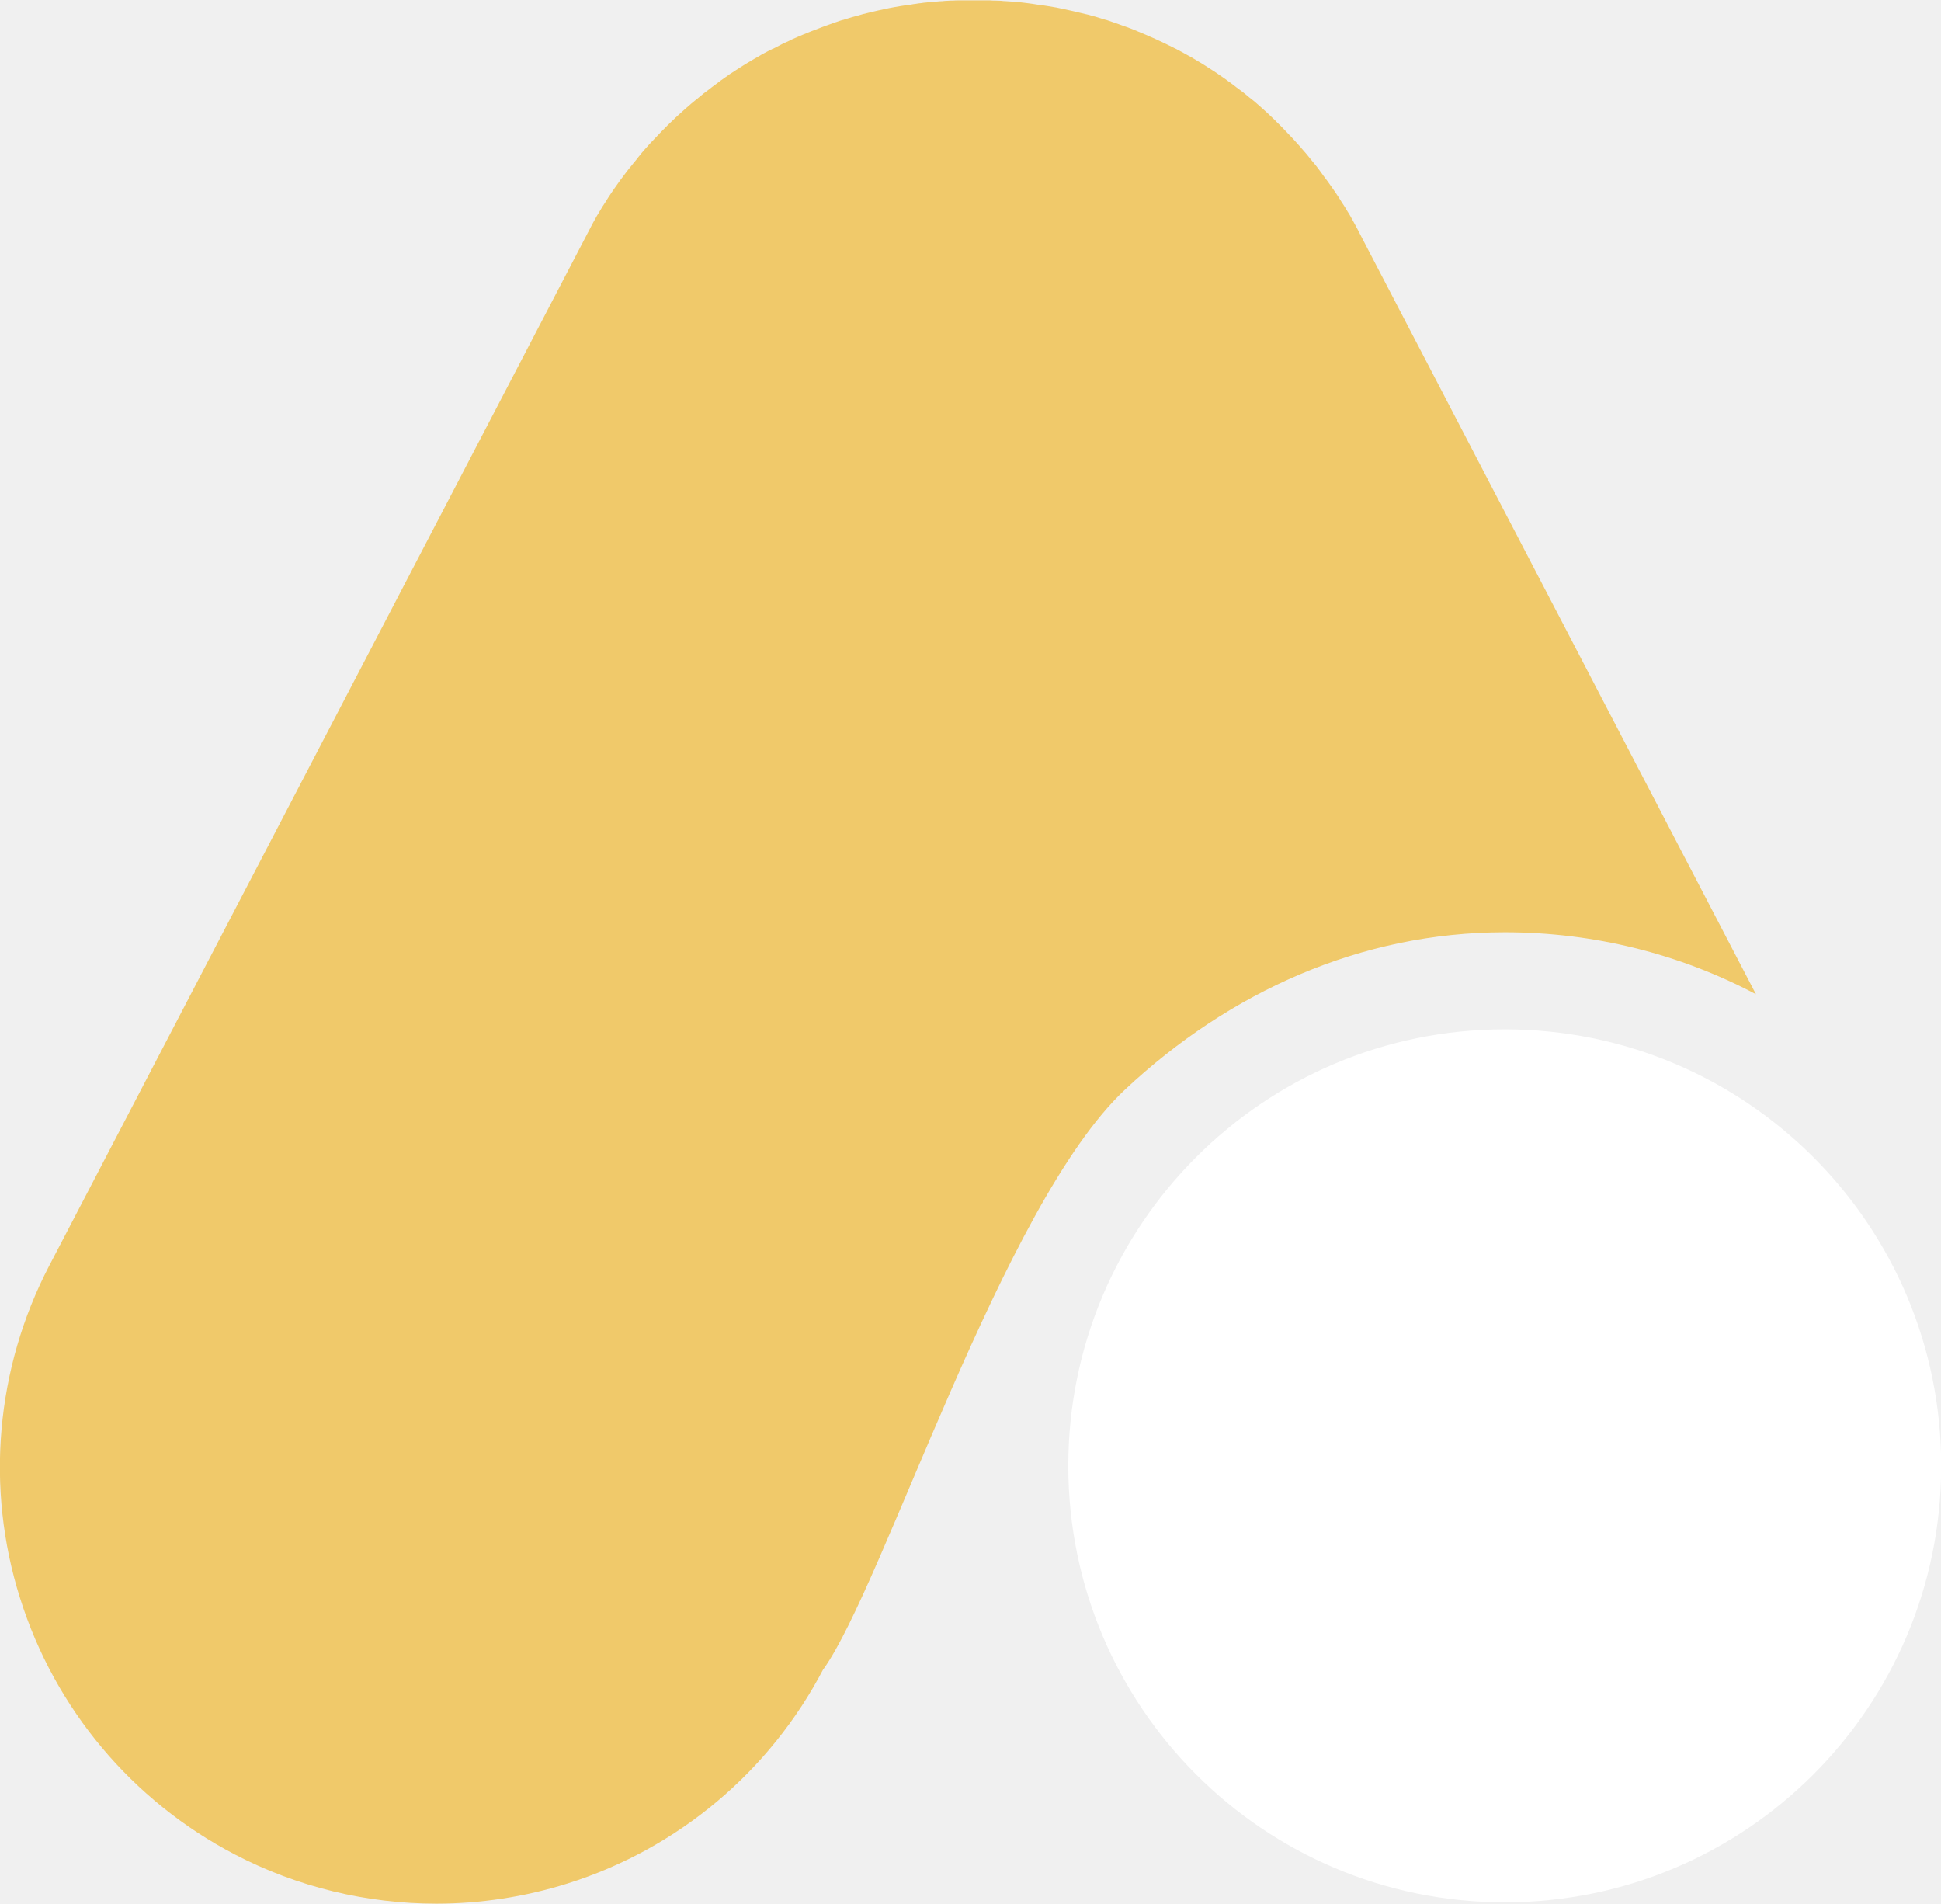
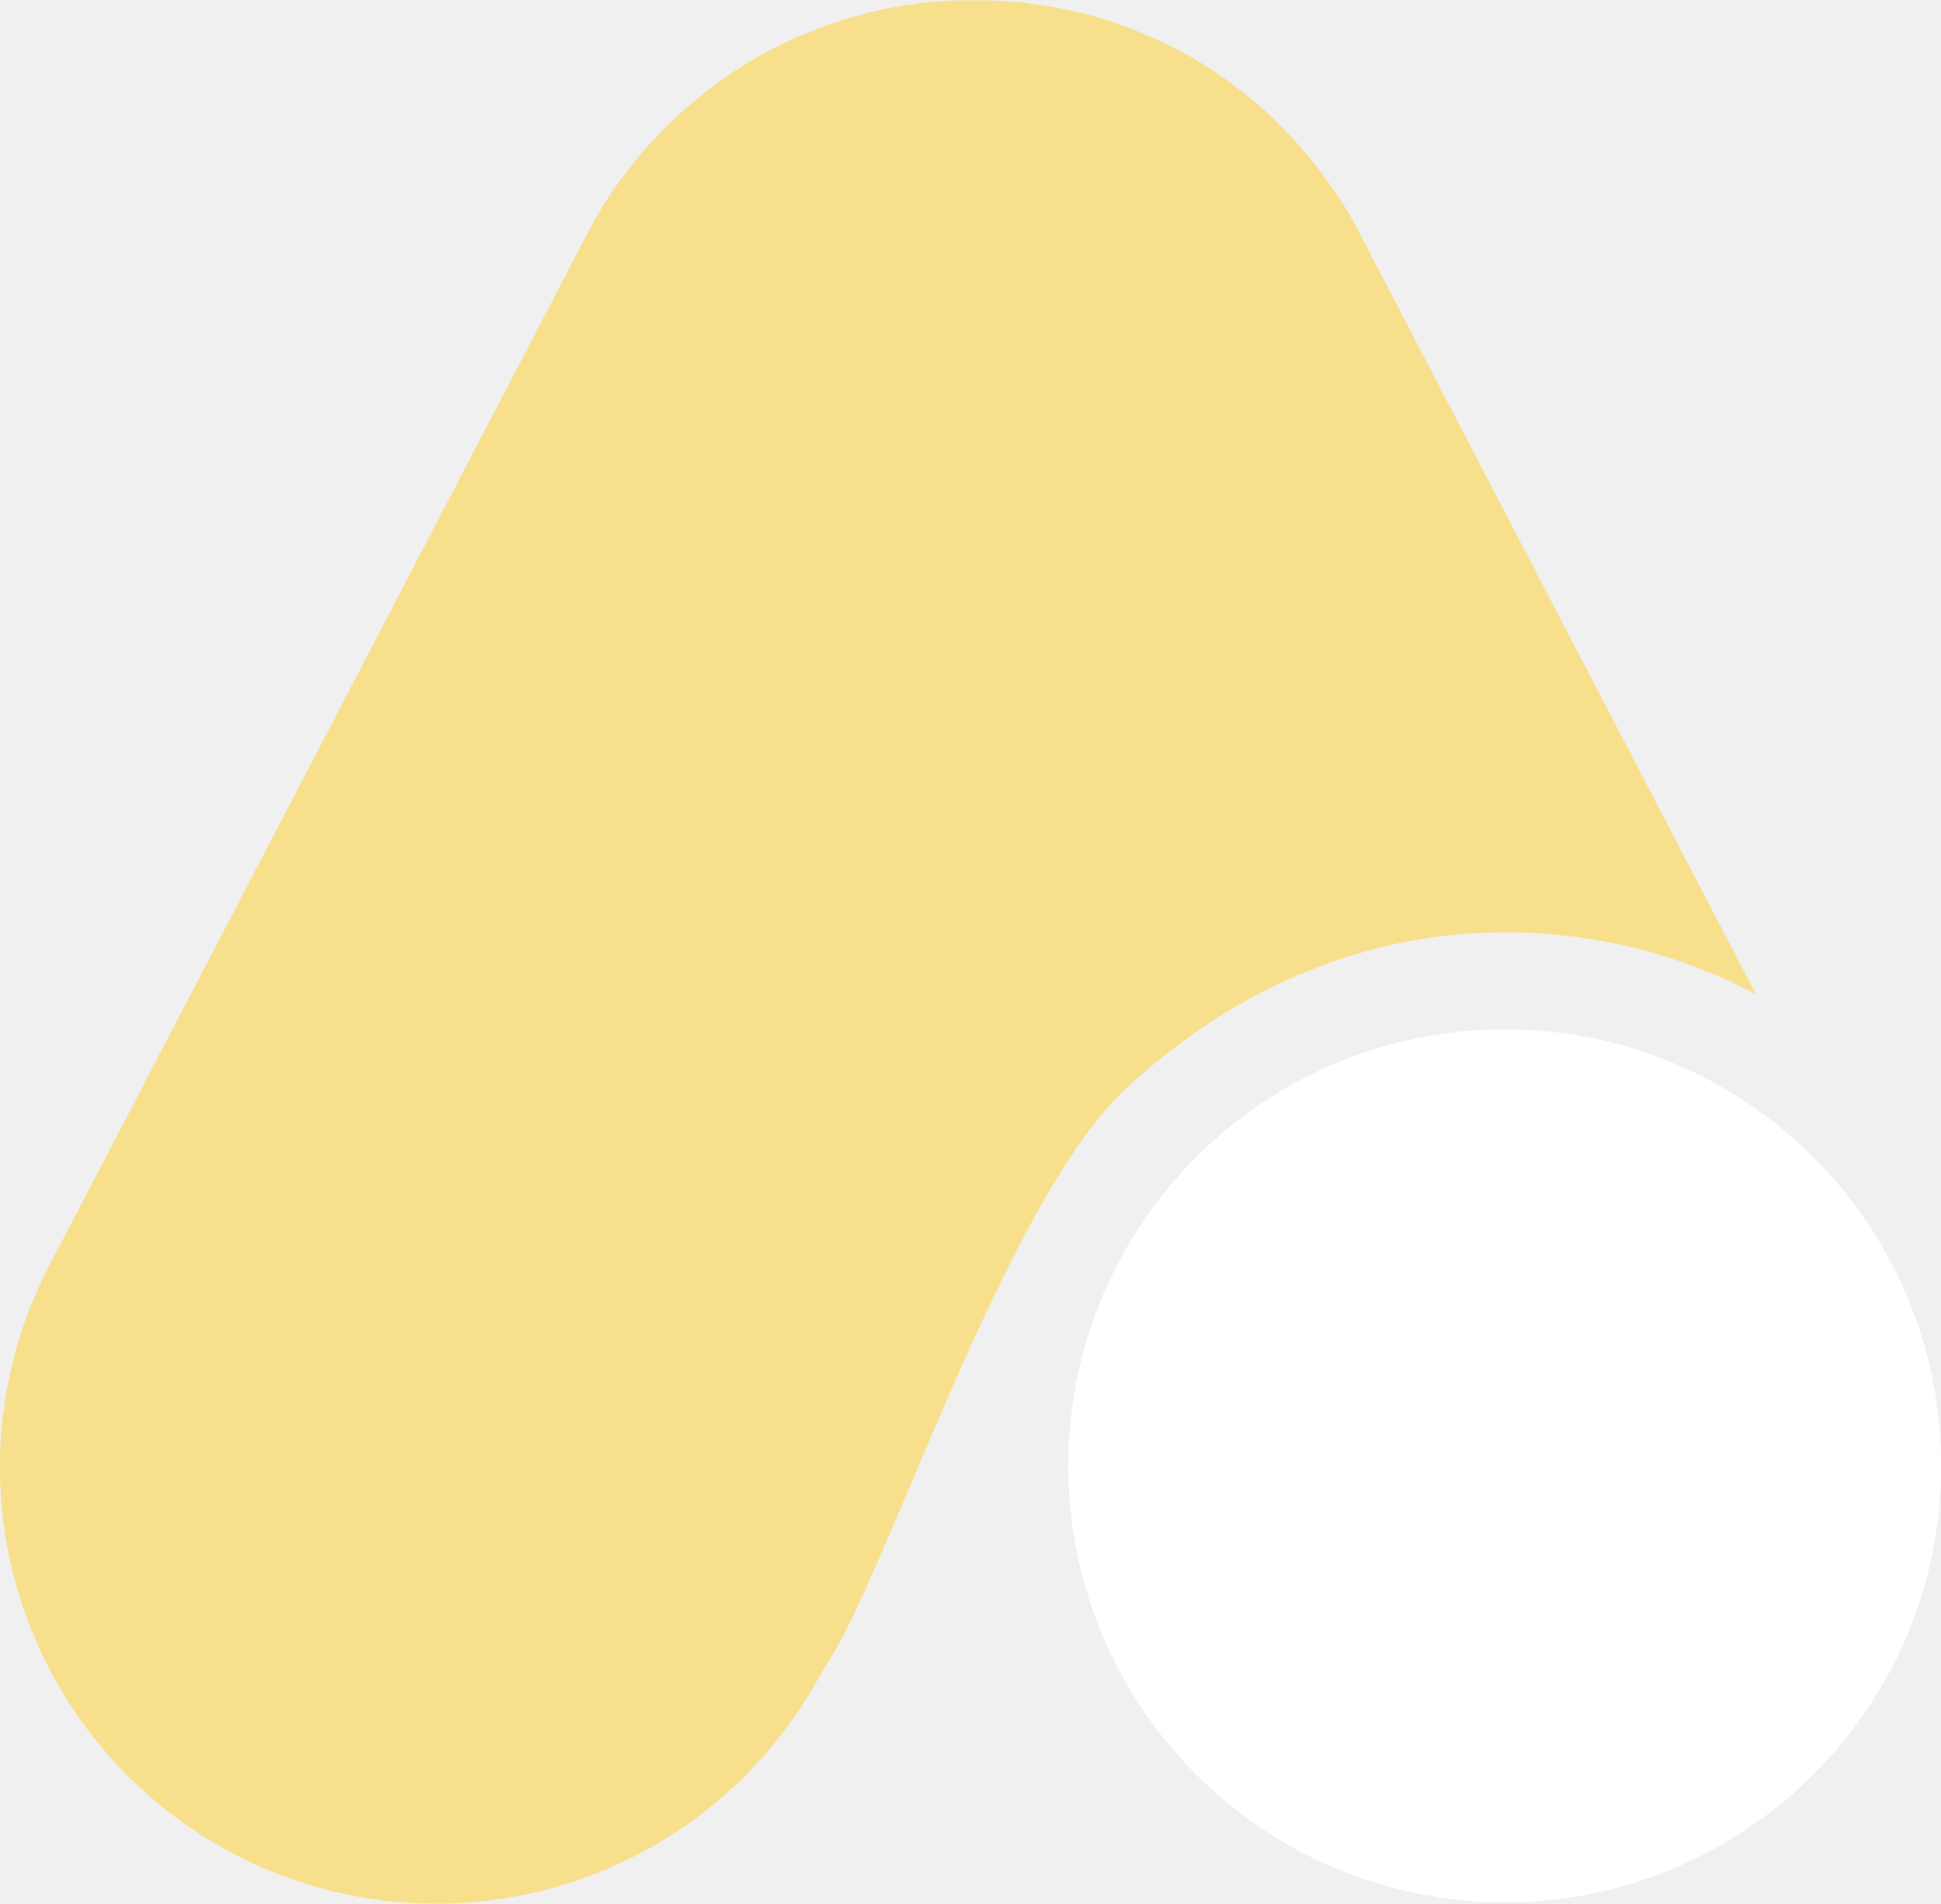
<svg xmlns="http://www.w3.org/2000/svg" viewBox="0 0 101.22 99.26" role="img" aria-labelledby="logo-title logo-desc">
-   <path style="fill:#f0c96a" d="M42.95,87.02c3.17-4.46,9.31-24.2,15.71-30.2,5.46-5.12,12.33-8.21,19.81-8.21,4.64,0,9.11,1.12,13.1,3.23l-20.63-39.6c-.03-.07-.07-.13-.1-.2-.05-.09-.1-.19-.15-.28-.04-.07-.08-.15-.12-.22-.05-.09-.1-.18-.15-.27-.04-.08-.09-.15-.14-.23-.05-.08-.1-.17-.15-.25-.05-.08-.1-.16-.15-.23-.05-.08-.1-.16-.15-.24-.05-.08-.11-.16-.16-.24-.05-.07-.1-.15-.15-.22-.06-.08-.11-.16-.17-.24-.05-.07-.1-.14-.15-.21-.06-.08-.12-.16-.18-.24-.05-.07-.1-.14-.15-.21-.06-.08-.12-.16-.18-.24-.05-.07-.1-.13-.16-.2-.06-.08-.13-.15-.19-.23-.05-.07-.11-.13-.16-.2-.06-.08-.13-.15-.19-.22-.06-.07-.11-.13-.17-.2-.06-.07-.13-.14-.19-.21-.06-.07-.12-.13-.18-.2-.06-.07-.13-.14-.19-.2-.06-.07-.13-.13-.19-.2-.06-.07-.13-.13-.19-.2-.07-.07-.13-.13-.2-.2-.06-.06-.13-.12-.19-.19-.07-.07-.14-.13-.21-.2-.06-.06-.13-.12-.19-.18-.07-.07-.15-.13-.22-.2-.06-.06-.13-.11-.19-.17-.08-.07-.15-.13-.23-.2-.06-.05-.13-.11-.2-.16-.08-.06-.16-.13-.23-.19-.07-.05-.13-.11-.2-.16-.08-.06-.16-.12-.24-.18-.07-.05-.14-.1-.21-.16-.08-.06-.16-.12-.24-.18-.07-.05-.15-.1-.22-.16-.08-.06-.16-.11-.23-.16-.08-.05-.16-.11-.23-.16-.08-.05-.15-.1-.23-.15-.08-.05-.17-.11-.25-.16-.07-.05-.14-.09-.22-.14-.09-.06-.18-.11-.28-.17-.07-.04-.13-.08-.2-.12-.1-.06-.2-.12-.3-.17-.06-.03-.12-.07-.18-.1-.11-.06-.22-.12-.33-.18-.05-.03-.1-.05-.15-.08,0,0-.01,0-.01,0-.11-.06-.23-.12-.34-.17-.05-.03-.11-.05-.16-.08-.11-.05-.22-.11-.34-.16-.06-.03-.11-.05-.17-.08-.1-.05-.21-.09-.32-.14-.07-.03-.13-.06-.2-.09-.09-.04-.19-.08-.29-.12-.08-.03-.16-.07-.23-.1-.08-.03-.17-.07-.25-.1-.09-.03-.18-.07-.27-.1-.08-.03-.15-.05-.23-.08-.1-.04-.2-.07-.3-.11-.07-.02-.14-.05-.21-.07-.11-.04-.21-.07-.32-.11,0,0-.01,0-.02,0-.07-.02-.13-.04-.2-.06-.11-.03-.21-.07-.32-.1-.08-.02-.15-.04-.23-.06-.1-.03-.2-.06-.31-.08-.08-.02-.17-.04-.25-.06-.1-.02-.19-.05-.29-.07-.09-.02-.18-.04-.27-.06-.09-.02-.18-.04-.28-.06-.09-.02-.19-.04-.28-.06-.09-.02-.18-.04-.27-.05-.1-.02-.19-.03-.29-.05-.09-.01-.17-.03-.26-.04-.1-.02-.2-.03-.3-.04-.08-.01-.17-.03-.25-.04-.1-.01-.2-.03-.3-.04-.08-.01-.17-.02-.25-.03-.1-.01-.2-.02-.3-.03-.08,0-.17-.02-.25-.02-.1,0-.2-.02-.3-.02-.09,0-.17-.01-.26-.02-.1,0-.2-.01-.29-.01-.09,0-.17,0-.26-.01-.1,0-.19,0-.29,0-.09,0-.18,0-.27,0-.09,0-.19,0-.28,0s-.19,0-.28,0c-.09,0-.18,0-.27,0-.1,0-.19,0-.29,0-.09,0-.17,0-.26.01-.1,0-.2,0-.29.01-.09,0-.17.01-.26.02-.1,0-.2.01-.3.02-.08,0-.17.02-.25.02-.1,0-.2.02-.3.03-.08,0-.17.02-.25.03-.1.01-.2.02-.3.04-.08.01-.17.02-.25.04-.1.01-.2.03-.3.04-.09.01-.17.03-.26.04-.1.02-.19.03-.29.05-.09.02-.18.03-.27.05-.09.02-.19.04-.28.06-.09.02-.19.04-.28.06-.09.02-.18.04-.26.06-.1.02-.2.05-.29.07-.08.02-.16.04-.25.06-.1.03-.21.06-.31.09-.08.02-.15.04-.23.06-.11.03-.22.07-.33.1-.06.02-.13.04-.19.06,0,0-.01,0-.02,0-.11.03-.22.07-.33.11-.07.02-.14.04-.2.07-.1.04-.21.07-.31.11-.07.03-.15.05-.22.08-.09.04-.19.07-.28.11-.08.03-.16.06-.24.09-.08.03-.17.07-.25.1-.09.04-.18.07-.27.11-.07.03-.14.06-.21.09-.1.04-.2.09-.3.13-.06.03-.12.06-.18.09-.11.05-.22.1-.33.15-.06.03-.11.06-.17.09-.11.06-.22.11-.33.17,0,0-.01,0-.02,0-.05.03-.1.06-.16.08-.11.06-.21.11-.32.17-.06.03-.13.07-.19.11-.1.06-.2.11-.3.17-.07.04-.14.08-.2.12-.09.05-.18.11-.27.16-.07.05-.15.09-.22.14-.08.05-.17.11-.25.16-.08.05-.15.1-.23.15-.08.05-.16.1-.23.16-.08.05-.16.11-.23.16-.07.05-.15.1-.22.16-.08.06-.16.12-.24.18-.07.05-.14.1-.21.16-.08.06-.16.12-.24.18-.07.05-.14.11-.2.16-.08.06-.15.13-.23.19-.07.05-.13.11-.2.16-.08.06-.15.13-.22.19-.07.06-.13.11-.2.17-.07.06-.14.13-.22.2-.07.06-.13.12-.2.18-.07.06-.14.13-.21.2-.07.06-.13.13-.2.19-.07.06-.13.13-.2.2-.07.07-.13.13-.2.2-.06.06-.12.13-.19.2-.07.07-.13.14-.2.21-.06.06-.12.13-.18.19-.07.07-.13.14-.2.22-.06.06-.11.13-.17.19-.07.08-.13.15-.19.23-.05.06-.11.13-.16.2-.06.08-.13.16-.19.23-.05.07-.1.13-.16.2-.06.08-.13.16-.19.24-.05.07-.1.14-.15.2-.06.08-.12.16-.18.24-.05.07-.1.14-.15.21-.06.08-.11.16-.17.24-.05.07-.1.15-.15.22-.05.08-.11.16-.16.24-.05.08-.1.16-.15.24-.05.08-.1.16-.15.23-.05.08-.1.17-.15.25-.05.08-.09.15-.14.23-.05.09-.1.18-.15.27-.04.07-.08.14-.12.22-.05.1-.1.19-.15.29-.03.06-.07.13-.1.19l-.02.04s0,0,0,0L2.57,65.99c-2.79,5.35-3.34,11.6-1.52,17.35,1.81,5.76,5.84,10.56,11.19,13.35,3.28,1.71,6.89,2.57,10.51,2.57,2.3,0,4.61-.35,6.84-1.05,5.76-1.81,10.56-5.84,13.35-11.19" />
+   <path style="fill:#f7df8c" d="M42.95,87.02c3.17-4.46,9.31-24.2,15.71-30.2,5.46-5.12,12.33-8.21,19.81-8.21,4.64,0,9.11,1.12,13.1,3.23l-20.63-39.6c-.03-.07-.07-.13-.1-.2-.05-.09-.1-.19-.15-.28-.04-.07-.08-.15-.12-.22-.05-.09-.1-.18-.15-.27-.04-.08-.09-.15-.14-.23-.05-.08-.1-.17-.15-.25-.05-.08-.1-.16-.15-.23-.05-.08-.1-.16-.15-.24-.05-.08-.11-.16-.16-.24-.05-.07-.1-.15-.15-.22-.06-.08-.11-.16-.17-.24-.05-.07-.1-.14-.15-.21-.06-.08-.12-.16-.18-.24-.05-.07-.1-.14-.15-.21-.06-.08-.12-.16-.18-.24-.05-.07-.1-.13-.16-.2-.06-.08-.13-.15-.19-.23-.05-.07-.11-.13-.16-.2-.06-.08-.13-.15-.19-.22-.06-.07-.11-.13-.17-.2-.06-.07-.13-.14-.19-.21-.06-.07-.12-.13-.18-.2-.06-.07-.13-.14-.19-.2-.06-.07-.13-.13-.19-.2-.06-.07-.13-.13-.19-.2-.07-.07-.13-.13-.2-.2-.06-.06-.13-.12-.19-.19-.07-.07-.14-.13-.21-.2-.06-.06-.13-.12-.19-.18-.07-.07-.15-.13-.22-.2-.06-.06-.13-.11-.19-.17-.08-.07-.15-.13-.23-.2-.06-.05-.13-.11-.2-.16-.08-.06-.16-.13-.23-.19-.07-.05-.13-.11-.2-.16-.08-.06-.16-.12-.24-.18-.07-.05-.14-.1-.21-.16-.08-.06-.16-.12-.24-.18-.07-.05-.15-.1-.22-.16-.08-.06-.16-.11-.23-.16-.08-.05-.16-.11-.23-.16-.08-.05-.15-.1-.23-.15-.08-.05-.17-.11-.25-.16-.07-.05-.14-.09-.22-.14-.09-.06-.18-.11-.28-.17-.07-.04-.13-.08-.2-.12-.1-.06-.2-.12-.3-.17-.06-.03-.12-.07-.18-.1-.11-.06-.22-.12-.33-.18-.05-.03-.1-.05-.15-.08,0,0-.01,0-.01,0-.11-.06-.23-.12-.34-.17-.05-.03-.11-.05-.16-.08-.11-.05-.22-.11-.34-.16-.06-.03-.11-.05-.17-.08-.1-.05-.21-.09-.32-.14-.07-.03-.13-.06-.2-.09-.09-.04-.19-.08-.29-.12-.08-.03-.16-.07-.23-.1-.08-.03-.17-.07-.25-.1-.09-.03-.18-.07-.27-.1-.08-.03-.15-.05-.23-.08-.1-.04-.2-.07-.3-.11-.07-.02-.14-.05-.21-.07-.11-.04-.21-.07-.32-.11,0,0-.01,0-.02,0-.07-.02-.13-.04-.2-.06-.11-.03-.21-.07-.32-.1-.08-.02-.15-.04-.23-.06-.1-.03-.2-.06-.31-.08-.08-.02-.17-.04-.25-.06-.1-.02-.19-.05-.29-.07-.09-.02-.18-.04-.27-.06-.09-.02-.18-.04-.28-.06-.09-.02-.19-.04-.28-.06-.09-.02-.18-.04-.27-.05-.1-.02-.19-.03-.29-.05-.09-.01-.17-.03-.26-.04-.1-.02-.2-.03-.3-.04-.08-.01-.17-.03-.25-.04-.1-.01-.2-.03-.3-.04-.08-.01-.17-.02-.25-.03-.1-.01-.2-.02-.3-.03-.08,0-.17-.02-.25-.02-.1,0-.2-.02-.3-.02-.09,0-.17-.01-.26-.02-.1,0-.2-.01-.29-.01-.09,0-.17,0-.26-.01-.1,0-.19,0-.29,0-.09,0-.18,0-.27,0-.09,0-.19,0-.28,0s-.19,0-.28,0c-.09,0-.18,0-.27,0-.1,0-.19,0-.29,0-.09,0-.17,0-.26.01-.1,0-.2,0-.29.01-.09,0-.17.01-.26.02-.1,0-.2.01-.3.02-.08,0-.17.02-.25.02-.1,0-.2.02-.3.03-.08,0-.17.02-.25.03-.1.01-.2.02-.3.04-.08.01-.17.02-.25.04-.1.01-.2.03-.3.04-.09.01-.17.03-.26.04-.1.02-.19.03-.29.05-.09.02-.18.03-.27.05-.09.02-.19.04-.28.06-.09.02-.19.04-.28.06-.09.02-.18.04-.26.06-.1.02-.2.05-.29.07-.08.02-.16.04-.25.06-.1.03-.21.06-.31.09-.08.02-.15.04-.23.06-.11.03-.22.07-.33.1-.06.02-.13.04-.19.06,0,0-.01,0-.02,0-.11.03-.22.07-.33.11-.07.02-.14.04-.2.07-.1.04-.21.07-.31.11-.07.03-.15.05-.22.08-.09.04-.19.07-.28.11-.08.03-.16.06-.24.09-.08.03-.17.07-.25.1-.09.04-.18.07-.27.11-.07.03-.14.06-.21.09-.1.04-.2.09-.3.13-.06.03-.12.06-.18.09-.11.05-.22.1-.33.15-.06.03-.11.06-.17.09-.11.06-.22.11-.33.17,0,0-.01,0-.02,0-.05.03-.1.06-.16.08-.11.06-.21.11-.32.17-.06.03-.13.07-.19.11-.1.06-.2.11-.3.17-.07.04-.14.08-.2.12-.09.05-.18.11-.27.16-.07.05-.15.09-.22.14-.08.05-.17.11-.25.16-.08.05-.15.1-.23.15-.08.05-.16.1-.23.16-.08.05-.16.11-.23.16-.07.05-.15.1-.22.16-.08.06-.16.12-.24.18-.07.05-.14.1-.21.16-.08.06-.16.12-.24.18-.07.05-.14.11-.2.16-.08.06-.15.13-.23.19-.07.05-.13.11-.2.16-.08.06-.15.13-.22.19-.07.06-.13.11-.2.17-.07.06-.14.13-.22.2-.07.06-.13.12-.2.18-.07.06-.14.13-.21.2-.07.06-.13.13-.2.19-.07.06-.13.13-.2.2-.07.07-.13.13-.2.2-.06.06-.12.13-.19.2-.07.07-.13.14-.2.21-.06.06-.12.13-.18.19-.07.07-.13.14-.2.22-.06.06-.11.13-.17.19-.07.08-.13.15-.19.23-.05.06-.11.13-.16.2-.06.08-.13.16-.19.23-.05.07-.1.13-.16.2-.06.08-.13.16-.19.24-.05.07-.1.14-.15.2-.06.08-.12.16-.18.24-.05.07-.1.14-.15.21-.06.08-.11.16-.17.24-.05.07-.1.15-.15.22-.05.08-.11.16-.16.24-.05.08-.1.16-.15.24-.05.08-.1.16-.15.23-.05.08-.1.17-.15.25-.05.08-.09.15-.14.23-.05.09-.1.18-.15.27-.04.07-.08.14-.12.22-.05.1-.1.19-.15.29-.03.06-.07.13-.1.19l-.02.04s0,0,0,0L2.57,65.99c-2.79,5.35-3.34,11.6-1.52,17.35,1.81,5.76,5.84,10.56,11.19,13.35,3.28,1.71,6.89,2.57,10.51,2.57,2.3,0,4.61-.35,6.84-1.05,5.76-1.81,10.56-5.84,13.35-11.19" />
  <circle style="fill:#ffffff" cx="78.47" cy="76.43" r="22.76" />
</svg>
